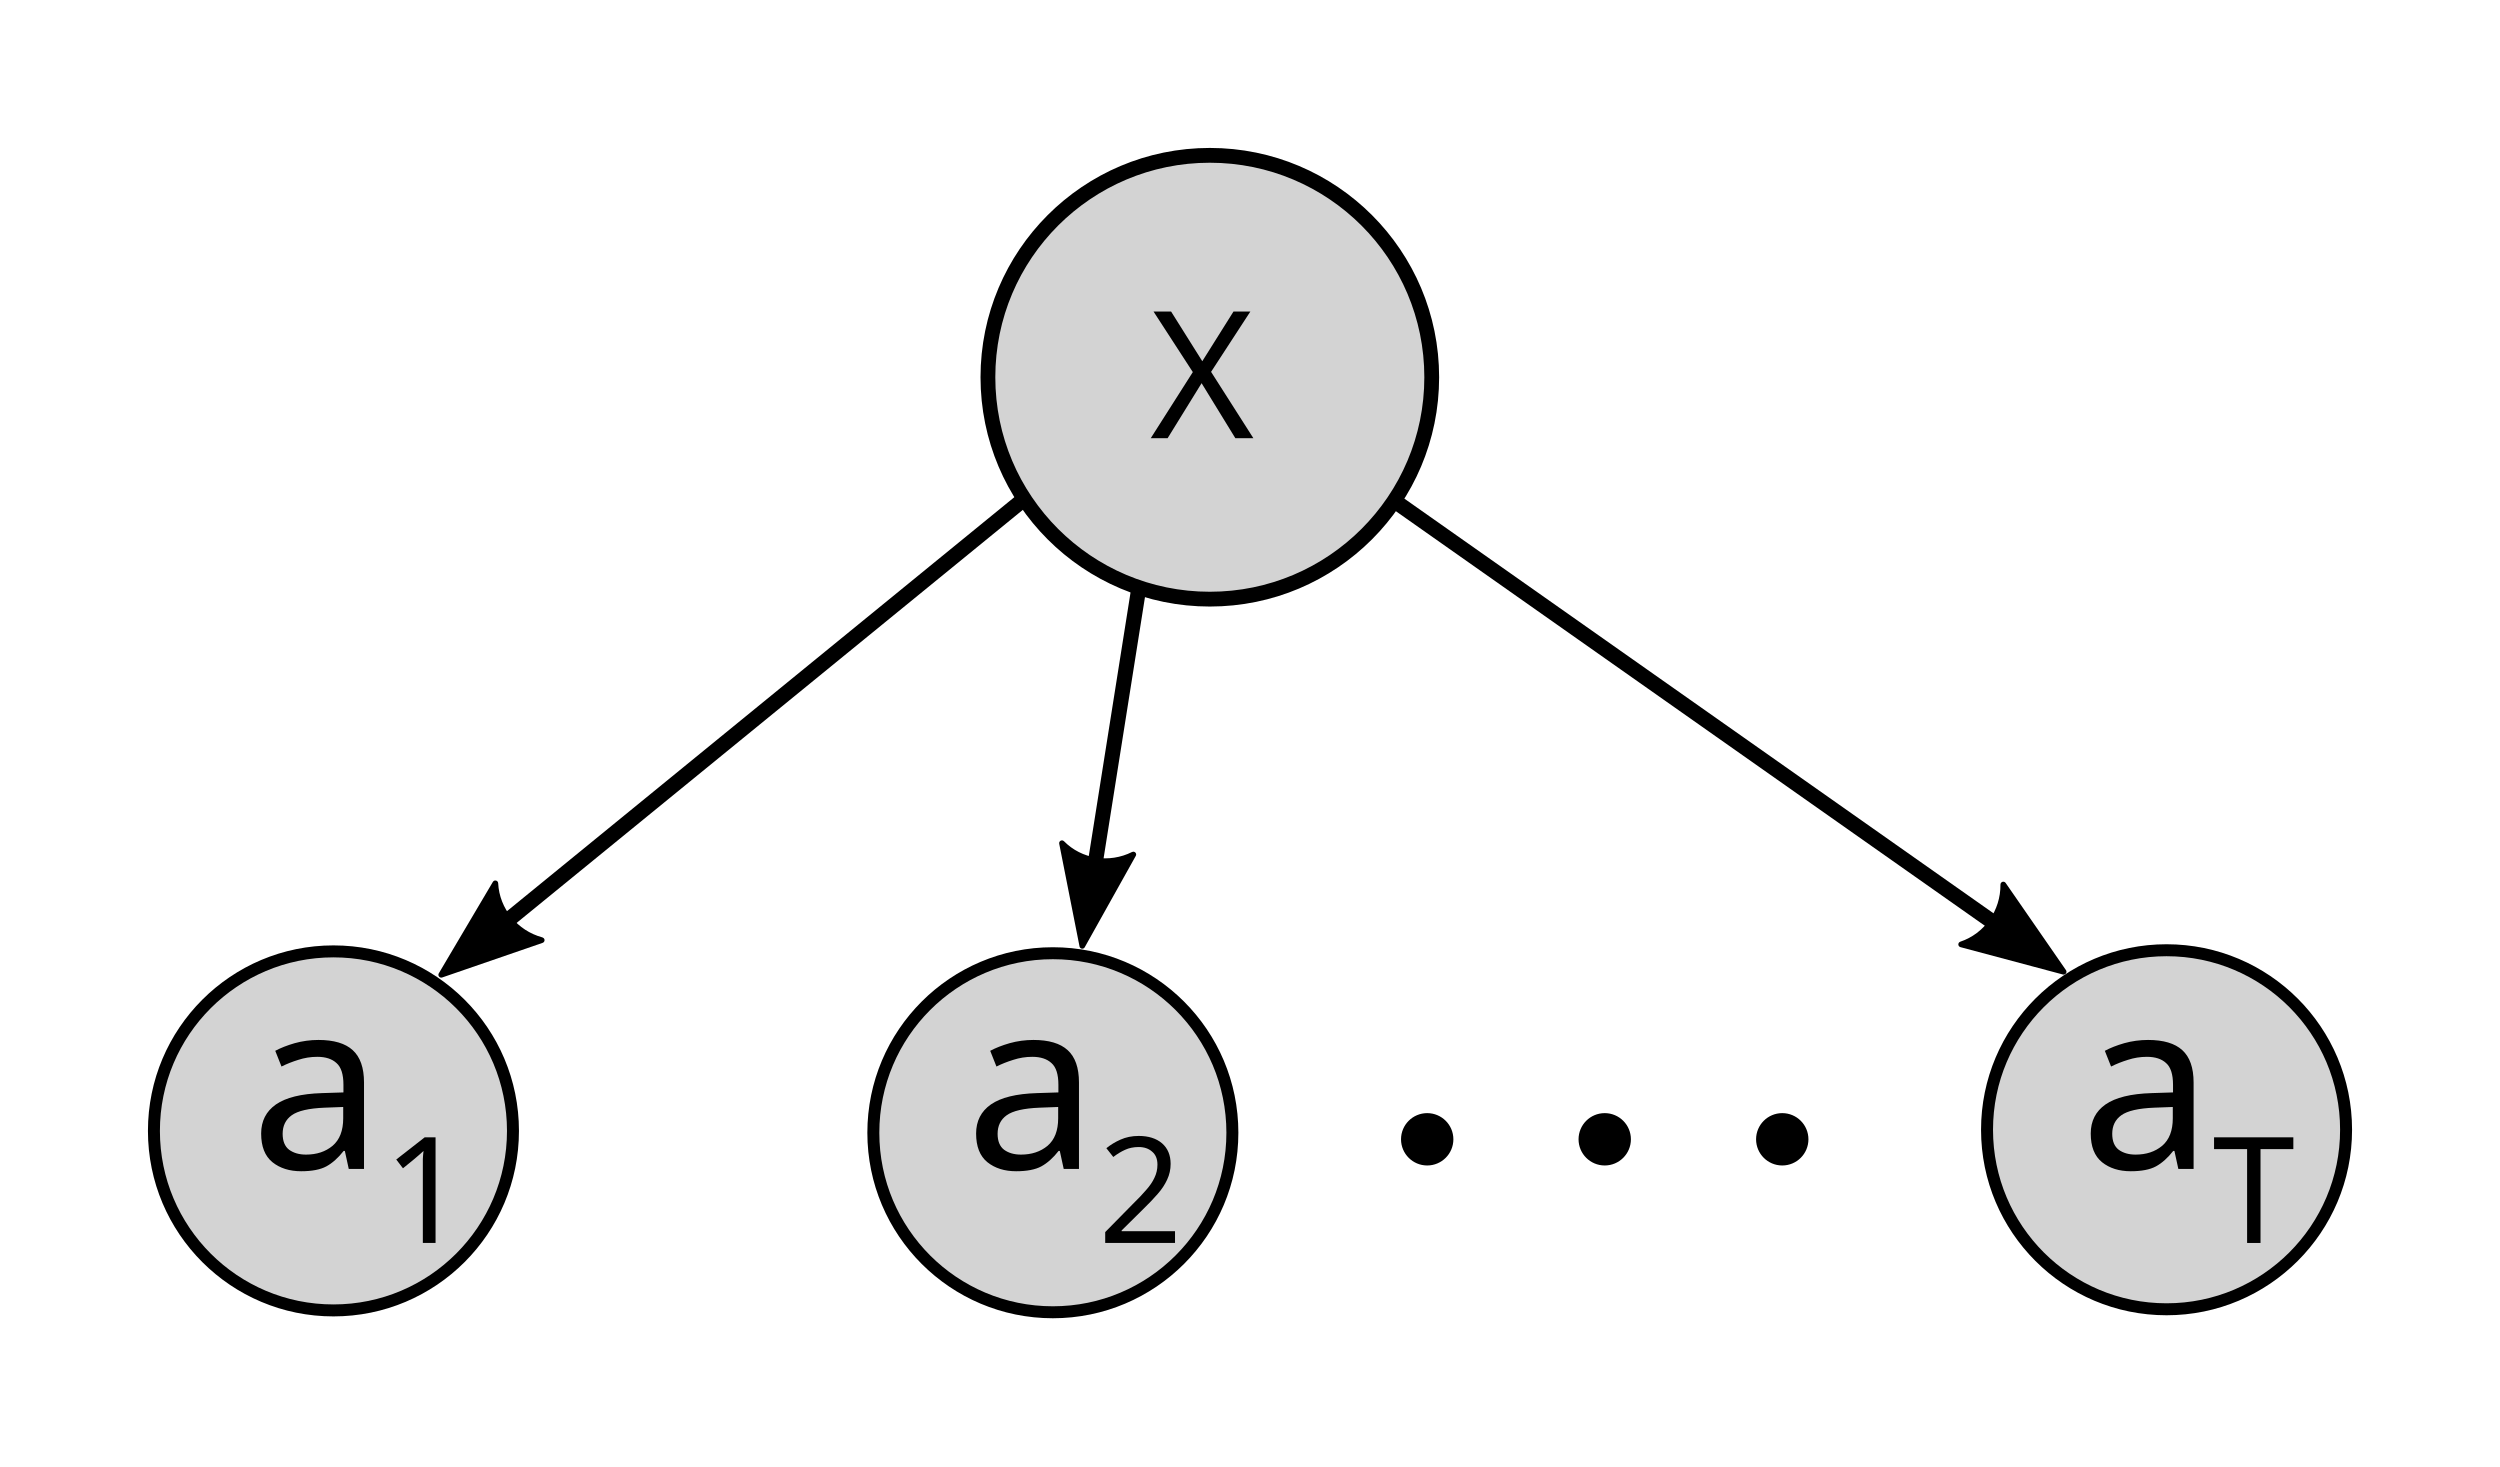
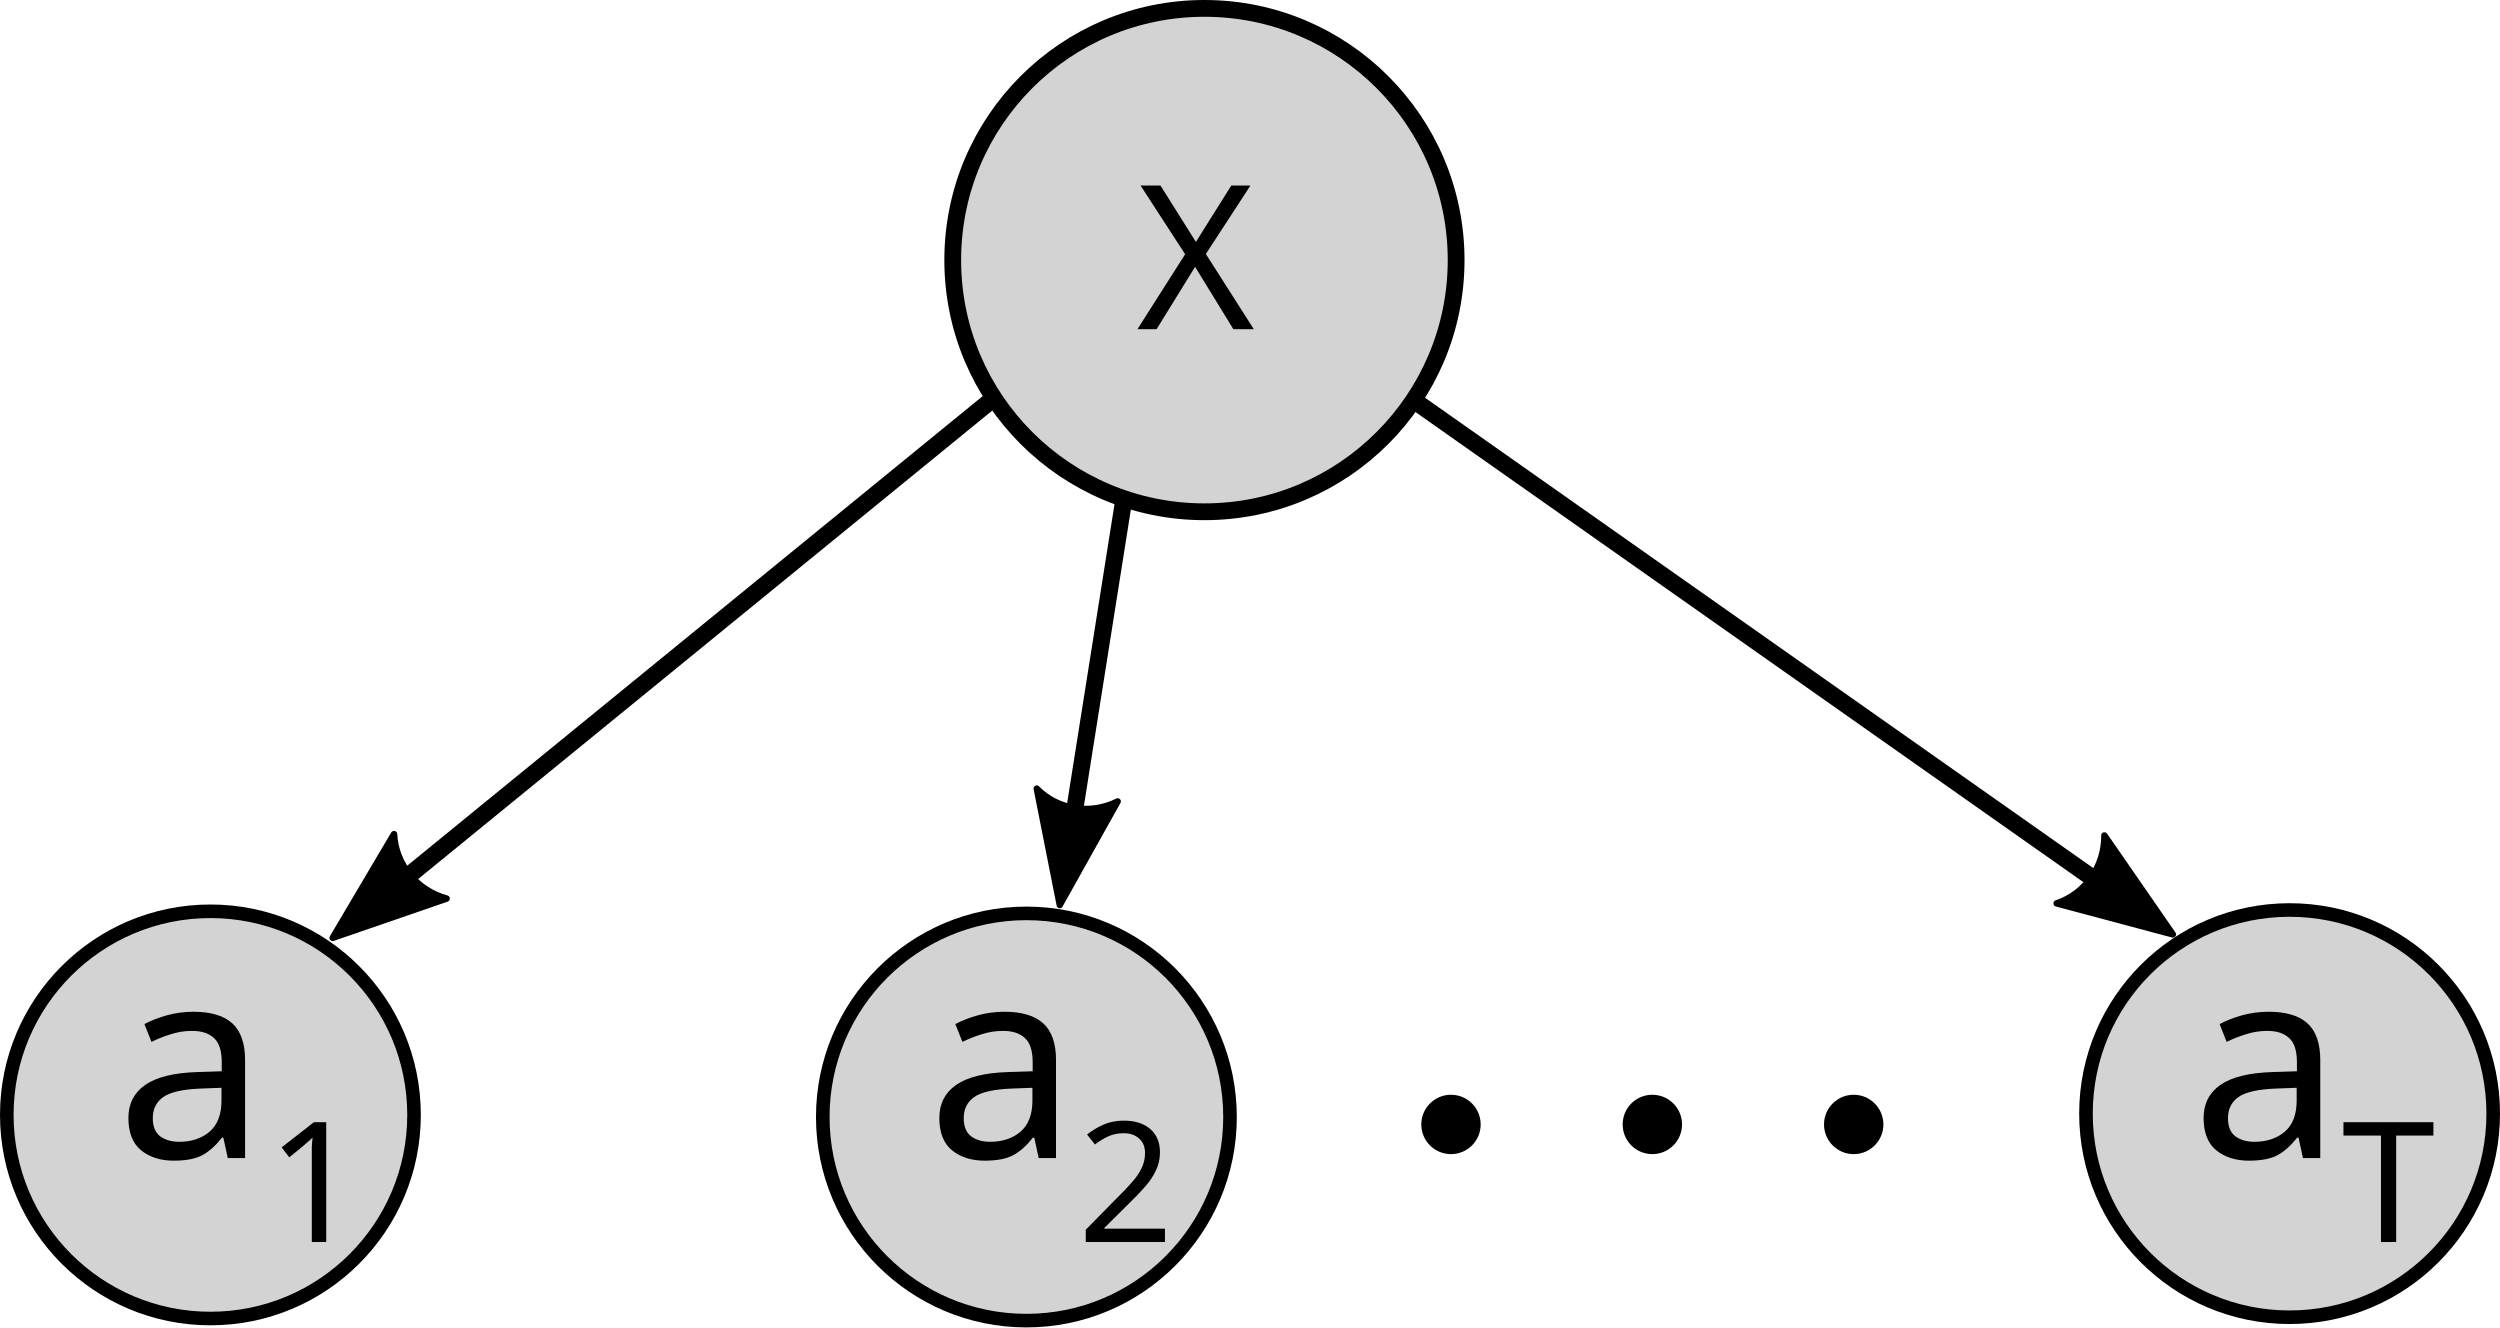
- <svg xmlns="http://www.w3.org/2000/svg" height="99.108" width="168.989" id="svg" version="1.1" enable-background="new">
+ <svg xmlns="http://www.w3.org/2000/svg" height="79.108" width="148.989" id="svg" version="1.1" style="enable-background:new">
  <defs id="defs7">
    <marker style="overflow:visible" id="marker4868" refX="0" refY="0" orient="auto">
      <path transform="scale(-0.6)" d="M 8.719,4.034 -2.207,0.016 8.719,-4.002 c -1.745,2.372 -1.735,5.617 -6e-7,8.035 z" style="fill:#000000;fill-opacity:1;fill-rule:evenodd;stroke:#000000;stroke-width:0.625;stroke-linejoin:round;stroke-opacity:1" id="path4866" />
    </marker>
    <marker style="overflow:visible" id="marker4832" refX="0" refY="0" orient="auto">
      <path transform="scale(-0.6)" d="M 8.719,4.034 -2.207,0.016 8.719,-4.002 c -1.745,2.372 -1.735,5.617 -6e-7,8.035 z" style="fill:#000000;fill-opacity:1;fill-rule:evenodd;stroke:#000000;stroke-width:0.625;stroke-linejoin:round;stroke-opacity:1" id="path4830" />
    </marker>
    <marker orient="auto" refY="0" refX="0" id="Arrow2Mend" style="overflow:visible">
      <path id="path4567" style="fill:#000000;fill-opacity:1;fill-rule:evenodd;stroke:#000000;stroke-width:0.625;stroke-linejoin:round;stroke-opacity:1" d="M 8.719,4.034 -2.207,0.016 8.719,-4.002 c -1.745,2.372 -1.735,5.617 -6e-7,8.035 z" transform="scale(-0.6)" />
    </marker>
    <style type="text/css" id="style5">
  svg {
    font: 400 16px/1.55em -apple-system, BlinkMacSystemFont, "Roboto", Helvetica, sans-serif;
  }
  </style>
  </defs>
-   <g id="g5183" transform="translate(-18.30843,36.38975)">
+   <g id="g5183" transform="translate(-28.30843,26.38975)">
    <circle style="fill:#000000;stroke:#000000;stroke-width:0.405" id="circle19" r="1.567" cy="40.622" cx="114.781" />
    <circle style="fill:#d3d3d3;stroke:#000000;stroke-width:0.809" id="circle9" r="12.135" cy="40.054" cx="40.848" />
    <circle style="fill:#d3d3d3;stroke:#000000;stroke-width:0.809" id="circle11" r="12.135" cy="40.179" cx="89.477" />
    <circle style="fill:#d3d3d3;stroke:#000000;stroke-width:1" cx="100.087" cy="-10.89" r="15" id="circle4530" />
    <circle cx="164.758" cy="39.977" r="12.135" id="circle4532" style="fill:#d3d3d3;stroke:#000000;stroke-width:0.809" />
    <path id="path4538" d="M 87.723,-2.814 49.184,28.633" style="fill:none;stroke:#000000;stroke-width:1.028;stroke-linecap:butt;stroke-linejoin:miter;stroke-miterlimit:4;stroke-dasharray:none;stroke-opacity:1;marker-end:url(#Arrow2Mend)" />
    <path id="path4822" d="m 112.606,-2.502 44.077,31.024" style="fill:none;stroke:#000000;stroke-width:1.026;stroke-linecap:butt;stroke-linejoin:miter;stroke-miterlimit:4;stroke-dasharray:none;stroke-opacity:1;marker-end:url(#marker4832)" />
    <path id="path4858" d="M 95.257,3.555 91.666,26.221" style="fill:none;stroke:#000000;stroke-width:1.013;stroke-linecap:butt;stroke-linejoin:miter;stroke-miterlimit:4;stroke-dasharray:none;stroke-opacity:1;marker-end:url(#marker4868)" />
    <text style="font-family:STIXGeneral-Italic" x="35.227" y="42.628" id="text868">a<tspan style="font-size:10px;baseline-shift:-50%" id="tspan866" baseline-shift="-50%" font-size="10px">1</tspan>
    </text>
    <text id="text850" y="42.628" x="83.554" style="font-family:STIXGeneral-Italic">a<tspan font-size="10px" baseline-shift="-50%" id="tspan848" style="font-size:10px;baseline-shift:-50%">2</tspan>
    </text>
    <text style="font-family:STIXGeneral-Italic" x="158.899" y="42.628" id="text854">a<tspan style="font-size:10px;baseline-shift:-50%" id="tspan852" baseline-shift="-50%" font-size="10px">T</tspan>
    </text>
    <text id="text858" y="-6.768" x="96.045" style="font-style:normal;font-variant:normal;font-weight:normal;font-stretch:normal;font-size:12px;font-family:STIXGeneral-Italic;-inkscape-font-specification:'STIXGeneral-Italic, Normal';font-variant-ligatures:normal;font-variant-caps:normal;font-variant-numeric:normal;font-feature-settings:normal;text-align:start;writing-mode:lr-tb;text-anchor:start">
      <tspan id="tspan860" x="96.045" y="-6.768">X</tspan>
    </text>
    <circle cx="126.781" cy="40.622" r="1.567" id="circle855" style="fill:#000000;stroke:#000000;stroke-width:0.405" />
    <circle style="fill:#000000;stroke:#000000;stroke-width:0.405" id="circle857" r="1.567" cy="40.622" cx="138.781" />
  </g>
</svg>
